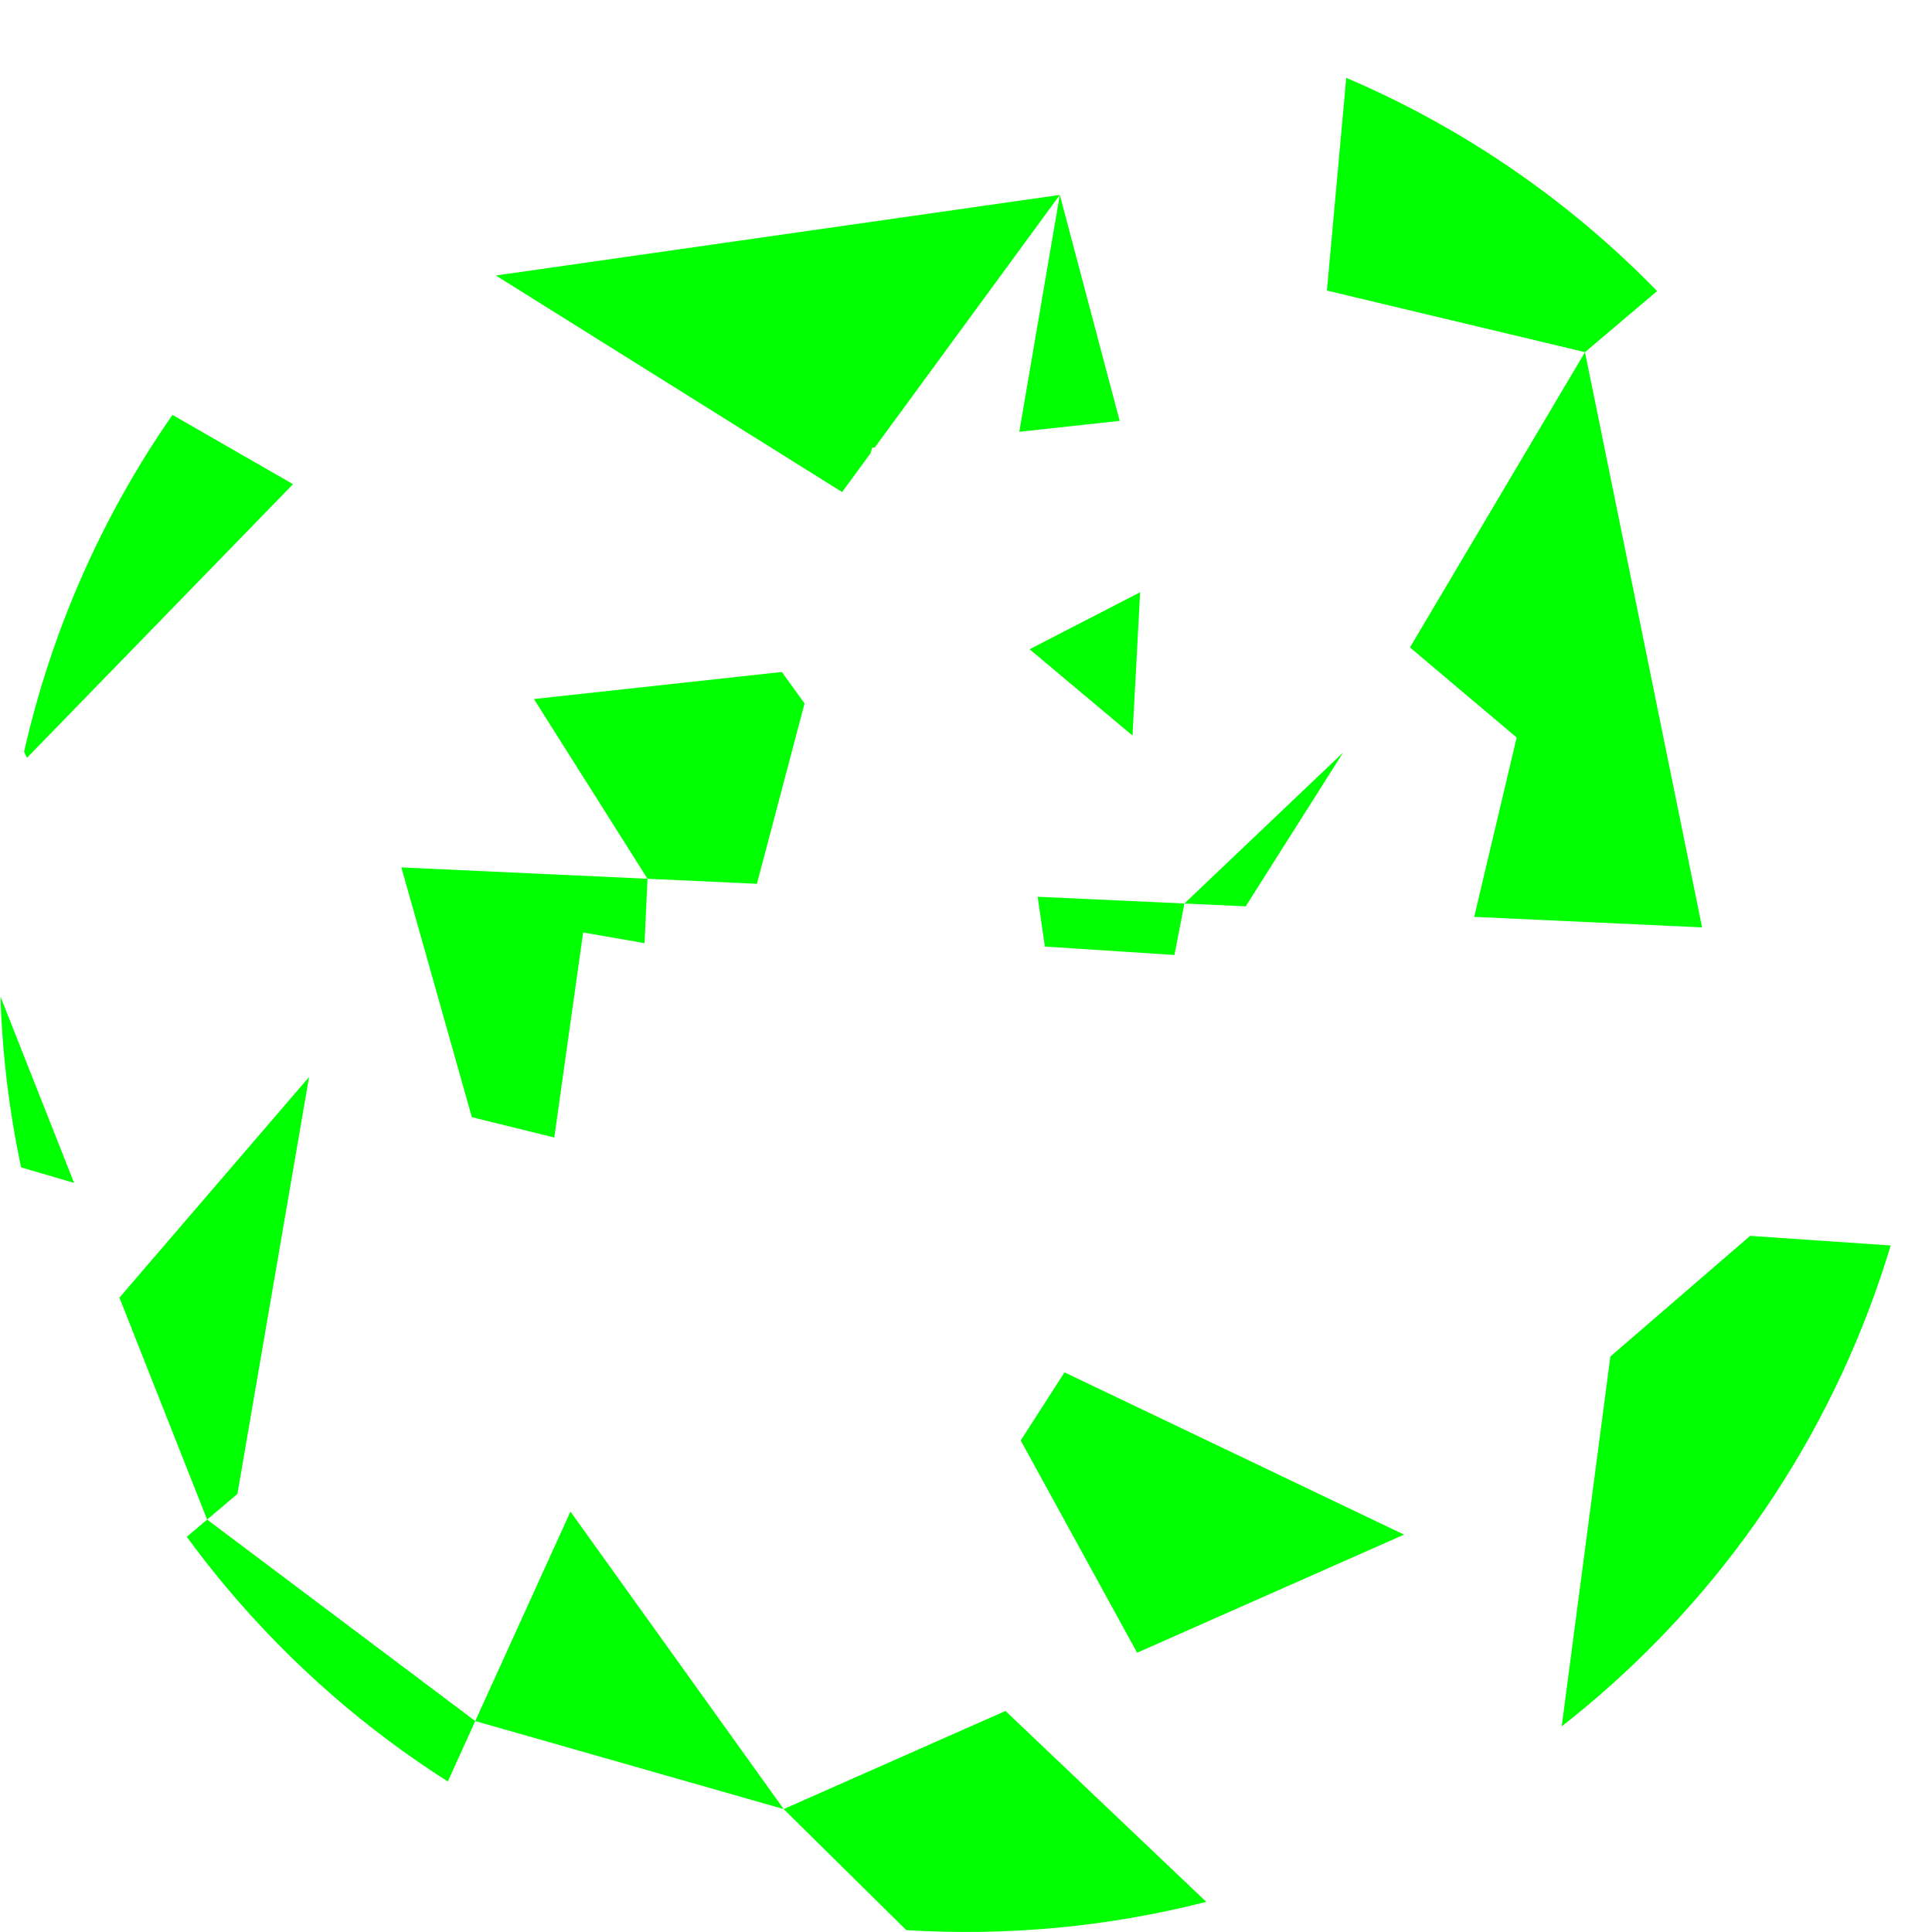
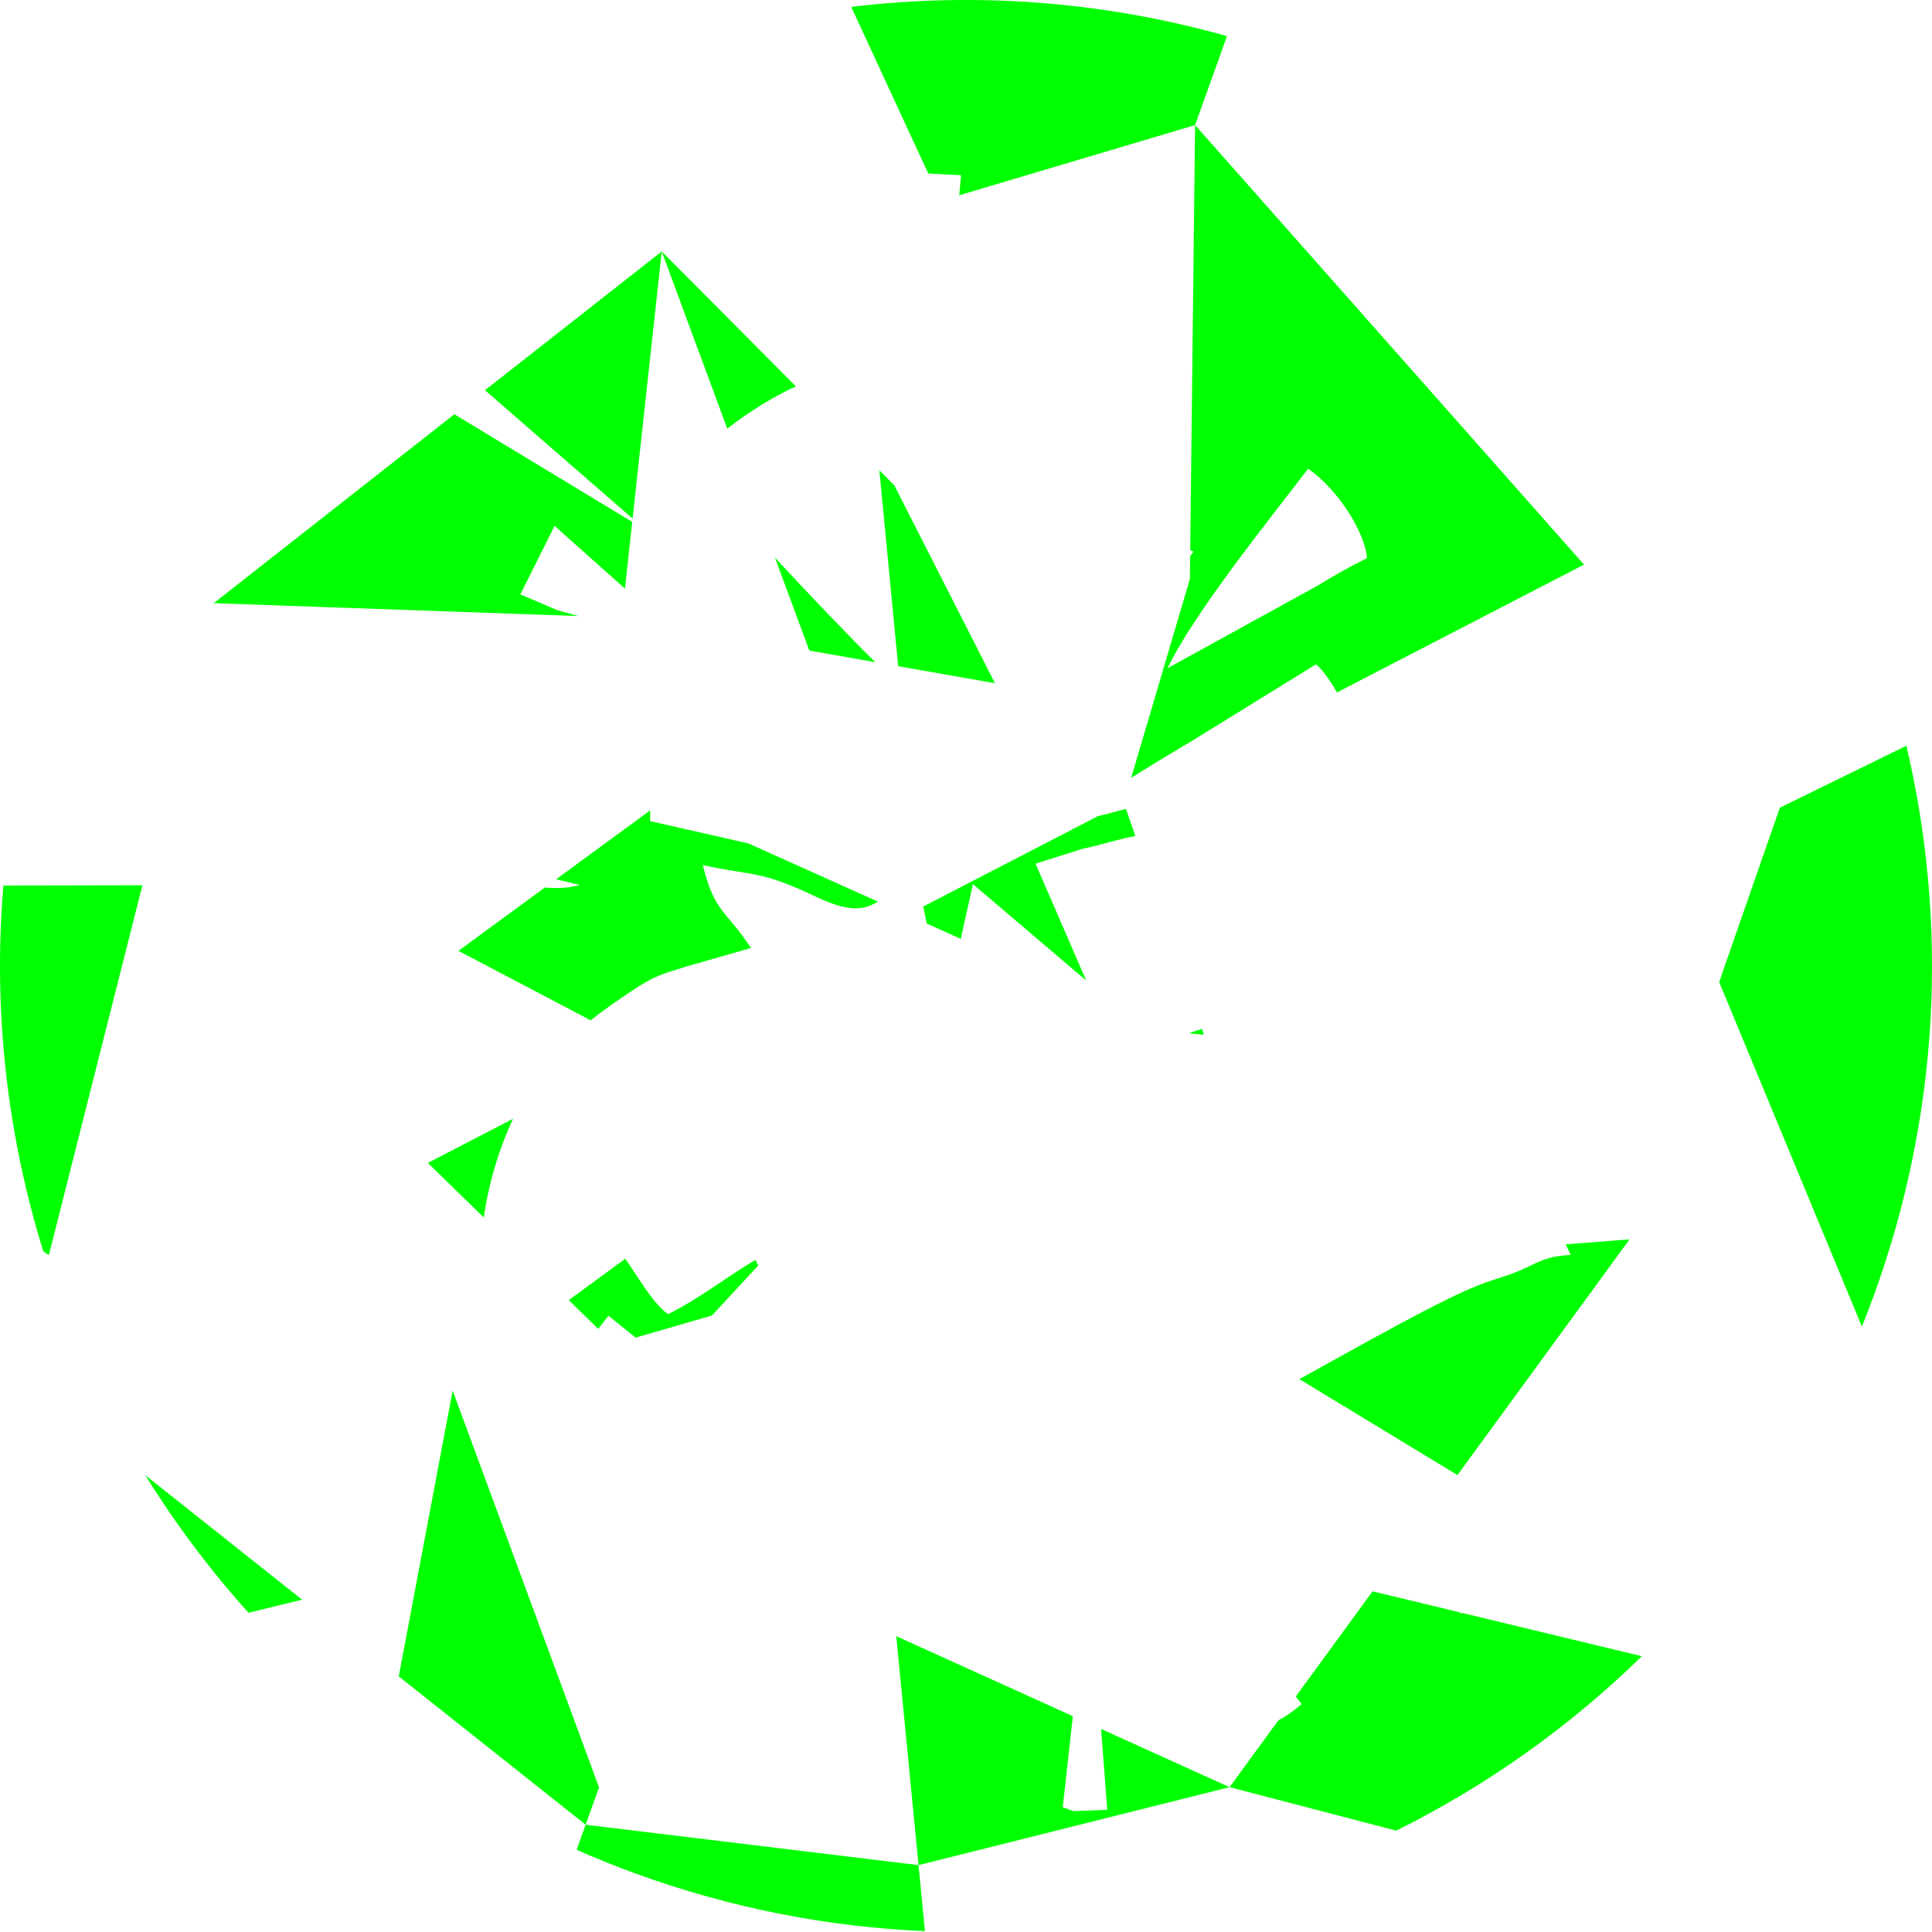
- <svg xmlns="http://www.w3.org/2000/svg" xml:space="preserve" width="209.947mm" height="209.948mm" version="1.1" style="shape-rendering:geometricPrecision; text-rendering:geometricPrecision; image-rendering:optimizeQuality; fill-rule:evenodd; clip-rule:evenodd" viewBox="0 0 20980.49 20980.51">
+ <svg xmlns="http://www.w3.org/2000/svg" xml:space="preserve" width="210.044mm" height="210.024mm" version="1.1" style="shape-rendering:geometricPrecision; text-rendering:geometricPrecision; image-rendering:optimizeQuality; fill-rule:evenodd; clip-rule:evenodd" viewBox="0 0 13027.12 13025.89">
  <defs>
    <style type="text/css">
   
-     .fil0 {fill:none}
-     .fil1 {fill:lime}
+     .fil1 {fill:none}
+     .fil0 {fill:lime}
   
  </style>
  </defs>
  <g id="Camada_x0020_1">
-     <g id="_2589102444912">
-       <circle class="fil0" transform="matrix(1.27223 -1.06753 1.06753 1.27223 10490.2 10490.2)" r="6316.33" />
-       <g>
-         <path class="fil1" d="M804.55 12845.55l-575.19 -168.25 575.19 168.25zm13815.11 -12000.28l-209.95 2310.15 2802.55 668.79 -1900.59 3206.46 1158.78 978.58 -461.29 1947.51 2474.55 114.07 -750.89 -3689.06 -520.57 -2557.56 783 -663.41c-987.28,-1012.95 -2138.3,-1786.96 -3375.6,-2315.53zm-34.8 7327.85l-1722.91 1638.55 -1593.45 -73.46 78.13 540.85 1407.22 91.67 108.1 -559.06 665.64 30.68 1057.27 -1669.23zm-3075.76 -6056.55l-440.06 2572.32 1090.08 -118.49 -551.98 -2083.76 -98.03 -370.07 -2596.51 371.13 -465.57 66.55 -3062.09 437.67 3759.93 2351.71 310.2 -423.39 15.2 -57.57 29.3 -3.19 2009.53 -2742.92zm-328.14 4934.11l1117.48 936.87 82.8 -1556.09 -1200.28 619.22zm-4149.36 2492.21l1187.97 54.76 517.36 -1958.6 -246.46 -341.67 -2692.15 293.73 1233.28 1951.77 -2672.84 -123.22 765.4 2712.36 894.99 220.79 313.39 -2226.31 666.84 115.43 32.23 -699.05zm4052.88 6099.79l1264.05 2304.98 2898.97 -1282.5 -3687.43 -1762.05 -475.59 739.57zm-4889.64 772.43l-1033.77 2274.72 -2911.8 -2187.92 328.7 -278.5 778.22 -4527.51 -2059.25 2395.84 952.33 2410.17 -220.98 187.23c135.39,184.48 276.94,366.14 426.14,543.95 709.46,845.5 1524.12,1550.47 2408.49,2112.76l298.15 -656.02 3349.24 955.82 1331.51 1314.39c1088.7,67.65 2188.69,-33.55 3257.44,-307.09l-2180.34 -2072.85 -2408.61 1065.56 -2315.48 -3230.54zm-5933.3 -8251.23l31.32 65.61 2079.51 -2138.93 809.6 -832.73 -1309.19 -752.34c-778.44,1119.7 -1318.05,2364.34 -1611.23,3658.39zm-32.19 4513.43l575.18 168.24 -5.81 -14.7 -793.54 -2008.28c19.2,619.07 93.59,1237.67 222.73,1848.09l1.44 6.66zm20302.71 847.95l-1526.35 -104.57 -1517.65 1310.18 -528.53 4016.23c91.95,-72.13 183.36,-145.36 273.54,-221.04 1623.72,-1362.45 2730.13,-3112.29 3298.99,-5000.8z" />
-       </g>
+     <g>
+       <path class="fil0" d="M2037.22 10786.41l-361.46 88.08 361.46 -88.08zm3702.51 -10739.9l519.15 1123.17 221.32 12.15 -12.47 134.99 1590.52 -473.5 -32.86 2866.41 21.32 9.9 -21.79 30.98 -1.76 152.89 -395.75 1341.37c160.37,-101.33 324.91,-198.73 408.92,-248.67l836.92 -516.6c41.94,32.81 90.4,100.73 141.71,189.42l1665.81 -862.02 -1548.79 -1750.27 -1073.74 -1213.43 215.04 -599.71c-845.2,-238.14 -1704.28,-296.99 -2533.55,-197.11zm1663.63 5456.5l-1178.1 609.63c7.63,35.33 15.35,74.26 22.81,114.4l230.95 103.79c18.72,-92.32 46.3,-209.48 81.64,-369.02l763.44 649.62 -341.68 -787.76 316.26 -100.25c104.31,-21.68 204.14,-52.54 304.96,-76.03 18.11,-4.22 35.28,-7.77 51.63,-10.74l-62.98 -182.32c-61.64,14.93 -124.44,34.08 -188.93,48.68zm714.75 1473.45l-13.48 -39.02c-27.12,8.9 -55.99,18.49 -86.95,28.85 32.06,5.2 65.84,8.21 100.43,10.17zm763.81 -3026.2c125.24,-75.32 206.18,-123.01 335.81,-187.17 -17.6,-185.65 -201.1,-465.26 -396.9,-603.1 -247.85,324.7 -771.86,974.48 -948.06,1345.49l1009.16 -555.23zm-4419.9 -2254.75l441.74 1194.68c145.58,-113.17 314.71,-218.16 462.81,-284.96l-736.97 -741.19 -167.57 -168.53 -1191.82 935.67 995.3 865.28 196.51 -1800.95zm763.22 2064.12l229.8 621.5 4.55 6.07 443 77.92c-172.59,-169.2 -436.84,-445.77 -677.34,-705.48zm831.1 732.53l652.41 114.75 -678.45 -1334.15 -101.02 -101.6 127.06 1321.01zm-2992.55 -1698.92l-112.17 88.06 -1510.41 1185.78 2458.62 86.91c-46.09,-12.68 -92.2,-25.27 -138.39,-38.14l-252.91 -108 230.88 -462.01 474.55 422.97 49.08 -449.84 -1199.27 -725.72zm2856.42 3286.49l-874.03 -392.75 -662.39 -150.3c0.4,-25.29 0.51,-49.43 0.41,-72.63l-634.5 464.84 159.66 38.02c-82.26,23.49 -154.24,23.54 -235.57,17.6l-582.72 426.91 891.8 468.45c85.8,-69.07 175.67,-130.3 274.74,-196.69 154.68,-103.67 202.72,-114.2 375.87,-167.95l430.44 -122.96c-173.35,-261.43 -245.48,-238.15 -325.04,-559.08 335.09,74.3 385.24,32.62 755.22,209.75 240.64,115.22 332.49,90.65 426.13,36.79zm-2460.3 1463.95l-575.22 297.66 377.43 367.57c32.75,-228.53 101.35,-461.16 197.79,-665.24zm375 1223.06l198.93 193.72c26.43,-34.32 49.96,-64.51 68.92,-88.71l183.28 147.44 514.3 -148.86 312.49 -337.45 -19.38 -37.46c-177.37,102.74 -368.84,255.43 -588.23,365.91 -104.29,-71.01 -213.72,-270.03 -289.51,-373.62l-380.79 279.03zm4926.44 532.39l1065.95 647.08 1160.48 -1589.35 -430.02 33.53 32.93 71.33c-125.51,9.15 -162.67,20.03 -278.78,75.9 -122.7,59.03 -165.55,65.41 -289.79,108.34 -268.13,92.65 -859.37,433.28 -1260.77,653.16zm-2718.15 1733.25l150.29 1543.83 -2244.6 -272.46 90.27 -251.75 -986.94 -2675.68 -363.45 1927.26 1260.12 1000.17 -60.69 169.25c130.06,57.16 262.54,110.89 397.95,160.17 643.86,234.35 1300.68,360.48 1950.67,388.29l-43.34 -445.25 2097.34 -525.73 1123.84 293.35c606.32,-301.56 1166.3,-697.41 1655.97,-1176.21l-1212.53 -292.27 -4.29 5.32c-3.74,-2.81 -7.8,-5.94 -12.01,-9.25l-586.8 -141.44 -517.98 709.4c12.89,17.03 26.37,33.73 40.45,50.09 -62.24,53.65 -107.97,84.32 -157.54,110.27l-329.12 450.74 -866.28 -392.39 41.42 545 -227.99 9.06 -71.88 -26.17 67.91 -614.2 -1190.81 -539.4zm-5751.09 -2594.41l37.21 25.55 454.08 -1795.43 176.78 -699 -937.38 1.9c-70.96,843.61 25.27,1680.26 269.31,2466.98zm1383.67 2436.54l361.45 -88.08 -7.68 -6.1 -1050 -833.4c202.48,326.87 434.48,636.35 693.39,924.46l2.84 3.13zm11178.51 -5846.07l-853.06 417.56 -409.26 1175.47 962.48 2323.29c27.05,-67.32 53.46,-135.07 78.46,-203.75 450.05,-1236.49 501.74,-2520.68 221.38,-3712.57z" />
    </g>
+     <circle class="fil1" transform="matrix(0.34202 -0.939693 0.939693 0.34202 6513.44 6513.7)" r="6512.19" />
  </g>
</svg>
